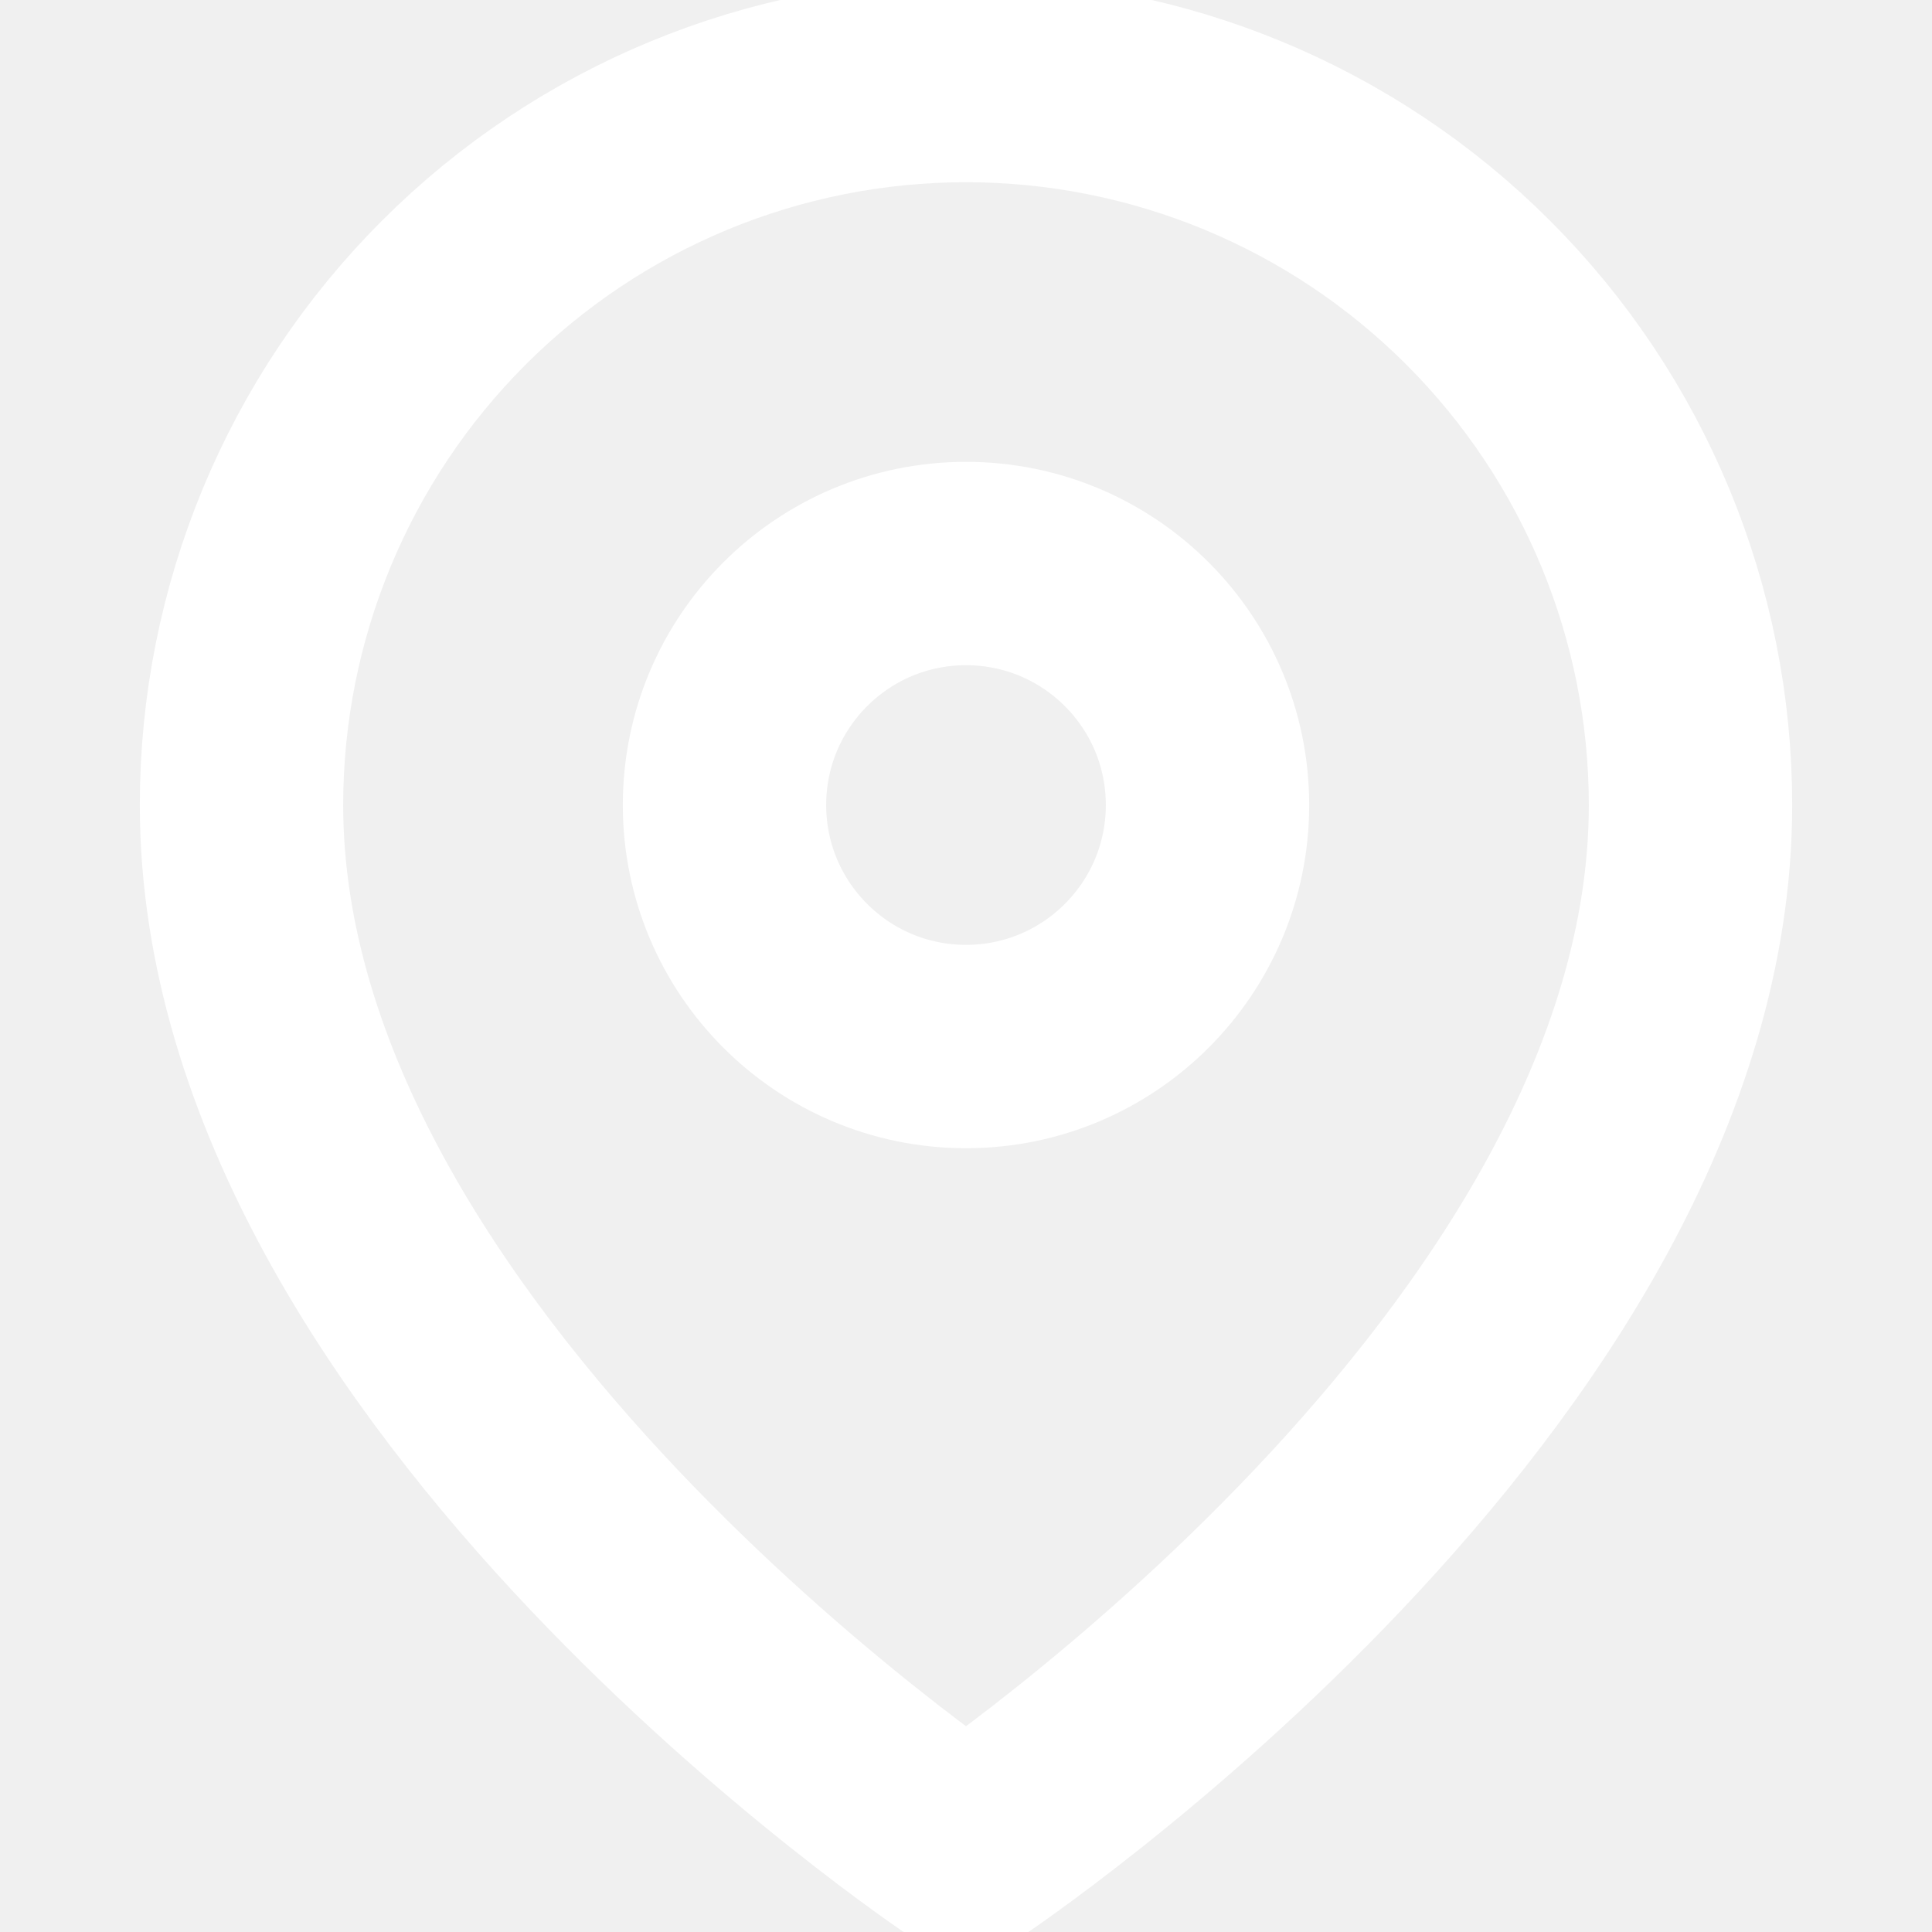
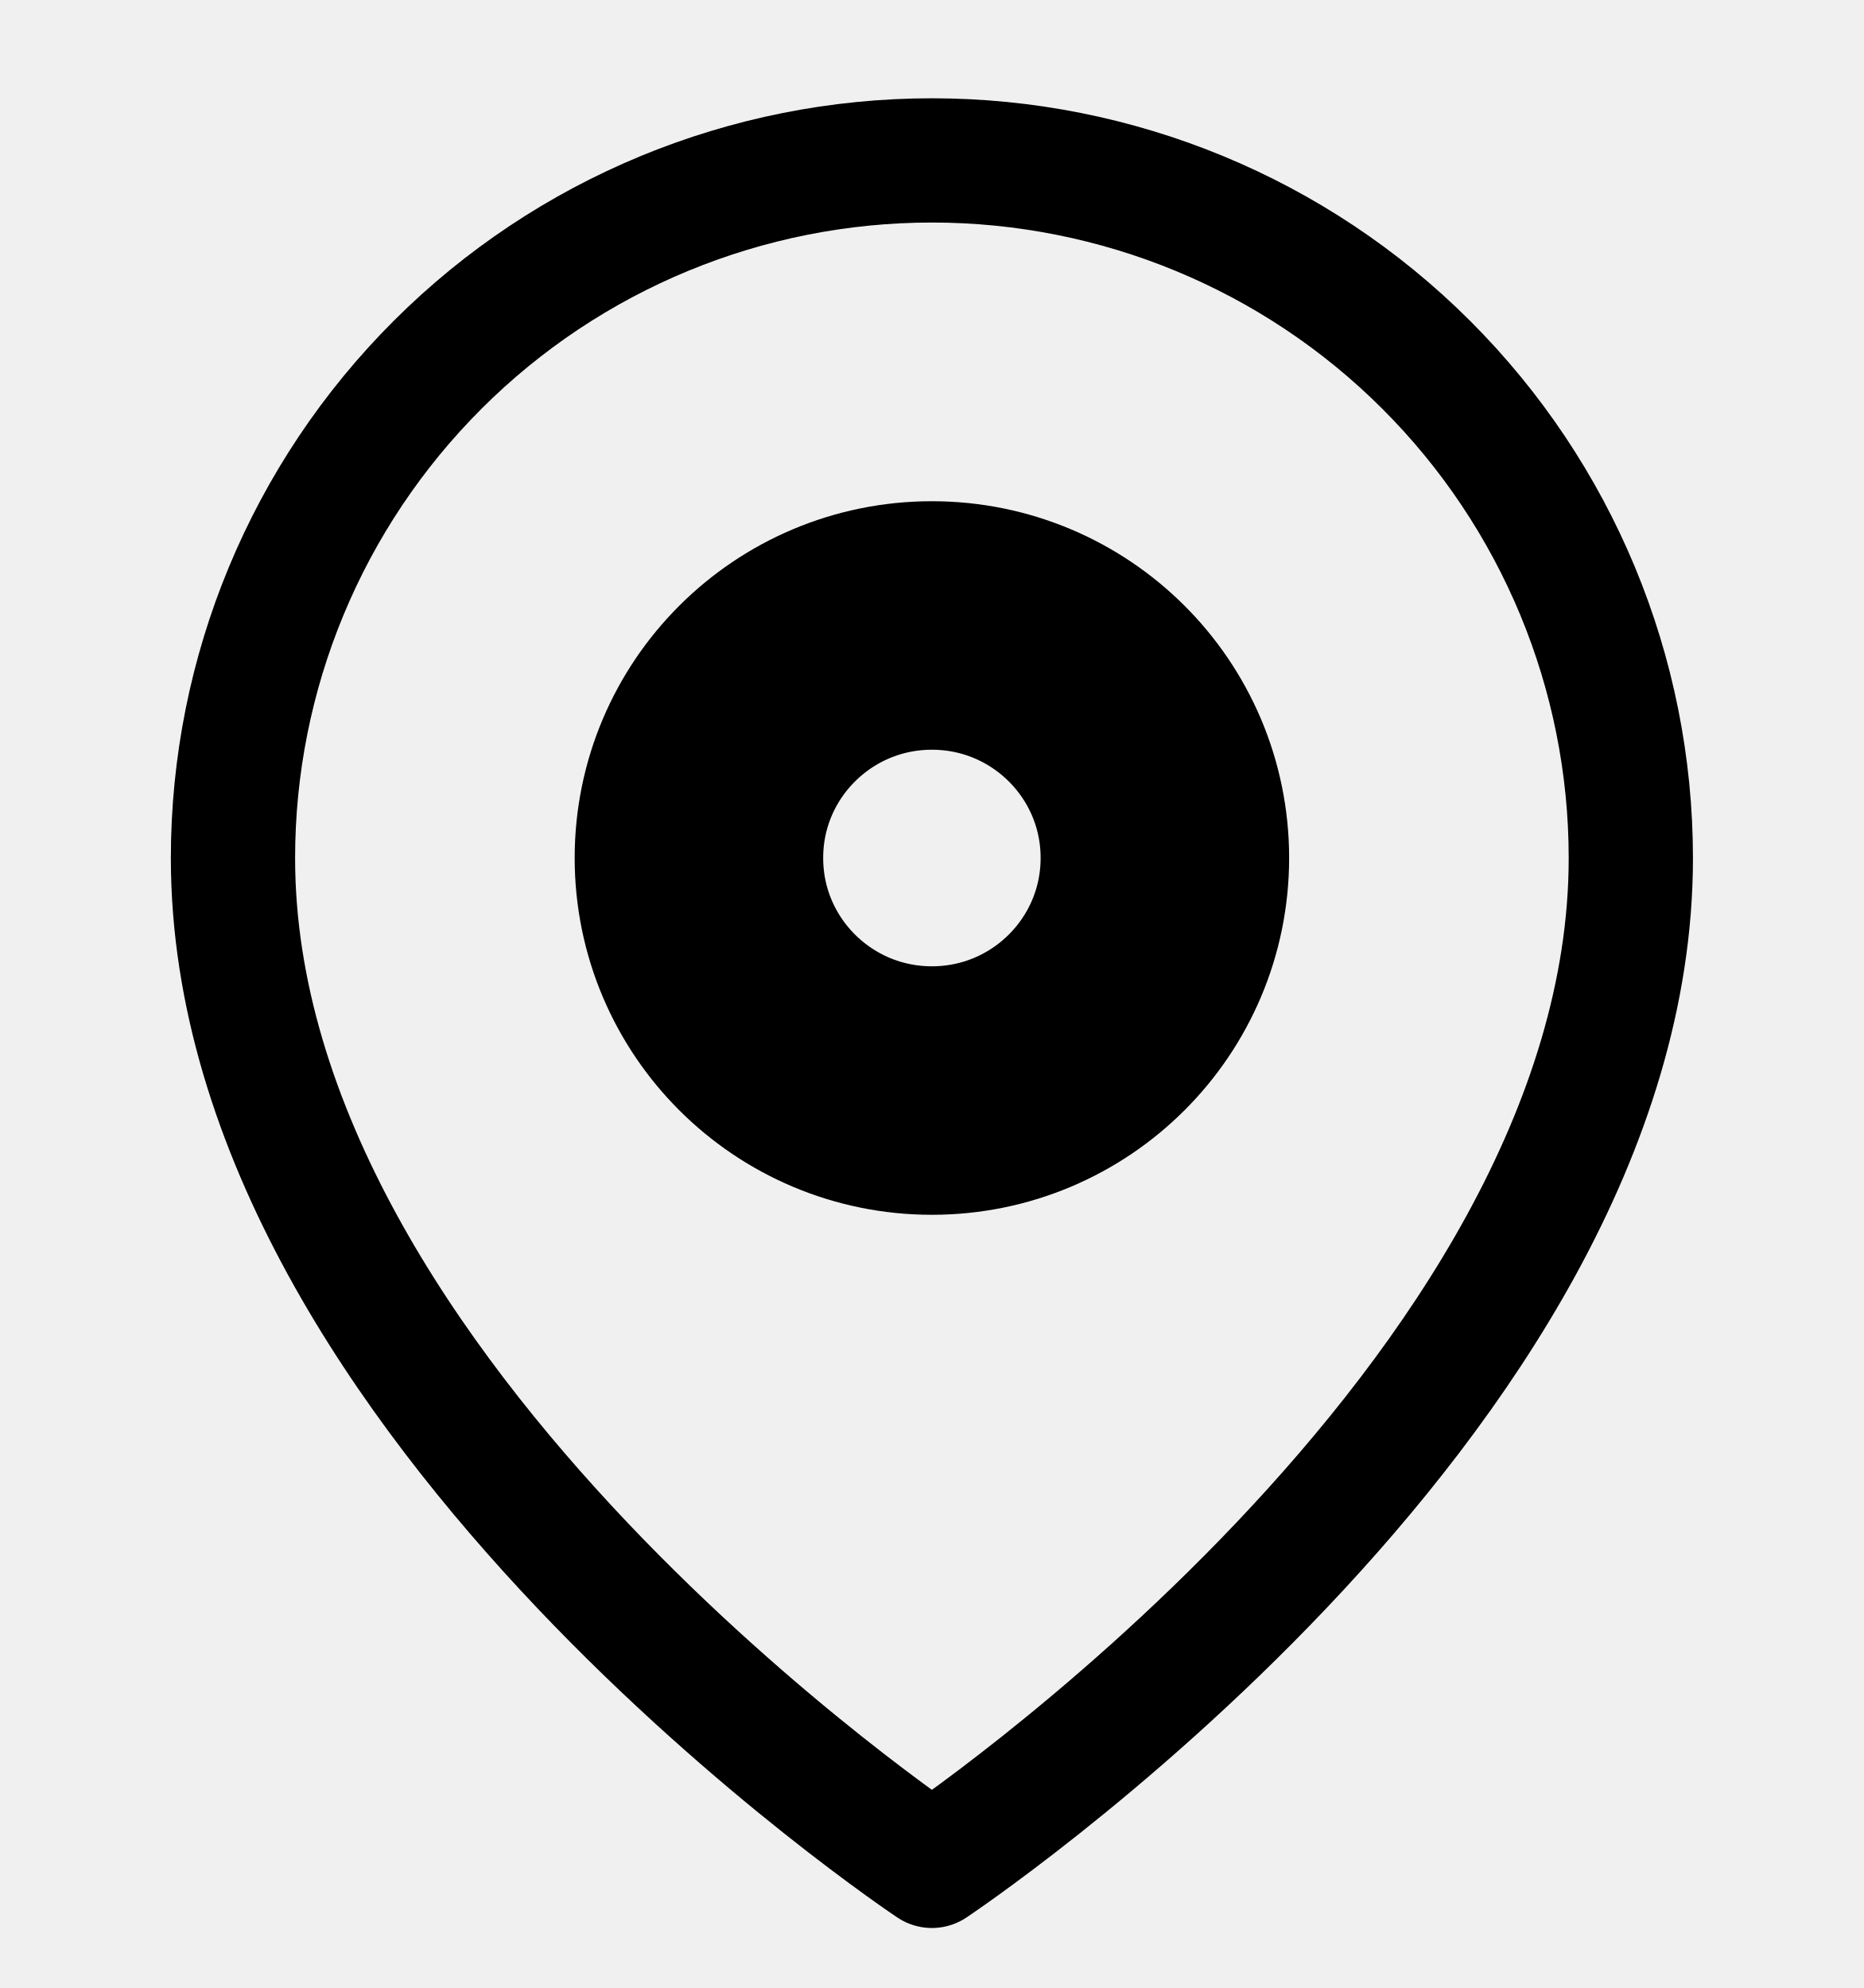
- <svg xmlns="http://www.w3.org/2000/svg" width="19" height="19" viewBox="0 0 19 19" fill="none">
-   <g clip-path="url(#clip0_263_17)">
-     <path d="M16.625 7.917C16.625 13.458 9.5 18.208 9.5 18.208C9.5 18.208 2.375 13.458 2.375 7.917C2.375 6.027 3.126 4.215 4.462 2.879C5.798 1.542 7.61 0.792 9.5 0.792C11.39 0.792 13.202 1.542 14.538 2.879C15.874 4.215 16.625 6.027 16.625 7.917Z" stroke="white" stroke-width="2" stroke-linecap="round" stroke-linejoin="round" />
-     <path d="M9.5 10.292C10.812 10.292 11.875 9.228 11.875 7.917C11.875 6.605 10.812 5.542 9.5 5.542C8.188 5.542 7.125 6.605 7.125 7.917C7.125 9.228 8.188 10.292 9.5 10.292Z" stroke="white" stroke-width="2" stroke-linecap="round" stroke-linejoin="round" />
+ <svg xmlns="http://www.w3.org/2000/svg" width="15" height="16" viewBox="0 0 15 16" fill="none">
+   <g clip-path="url(#clip0_691_221)">
+     <path d="M13.125 6.906C13.125 11.273 7.5 15.017 7.5 15.017C7.5 15.017 1.875 11.273 1.875 6.906C1.875 5.416 2.468 3.988 3.523 2.935C4.577 1.882 6.008 1.291 7.5 1.291C8.992 1.291 10.423 1.882 11.477 2.935C12.532 3.988 13.125 5.416 13.125 6.906Z" stroke="black" stroke-linecap="round" stroke-linejoin="round" />
+     <path d="M7.5 8.777C8.536 8.777 9.375 7.939 9.375 6.905C9.375 5.872 8.536 5.034 7.5 5.034C6.464 5.034 5.625 5.872 5.625 6.905C5.625 7.939 6.464 8.777 7.5 8.777Z" stroke="black" stroke-width="2" stroke-linecap="round" stroke-linejoin="round" />
  </g>
  <defs>
-     <clipPath id="clip0_263_17">
-       <rect width="19" height="19" fill="white" />
+     <clipPath id="clip0_691_221">
+       <rect width="15" height="14.974" fill="white" transform="translate(0 0.666504)" />
    </clipPath>
  </defs>
</svg>
